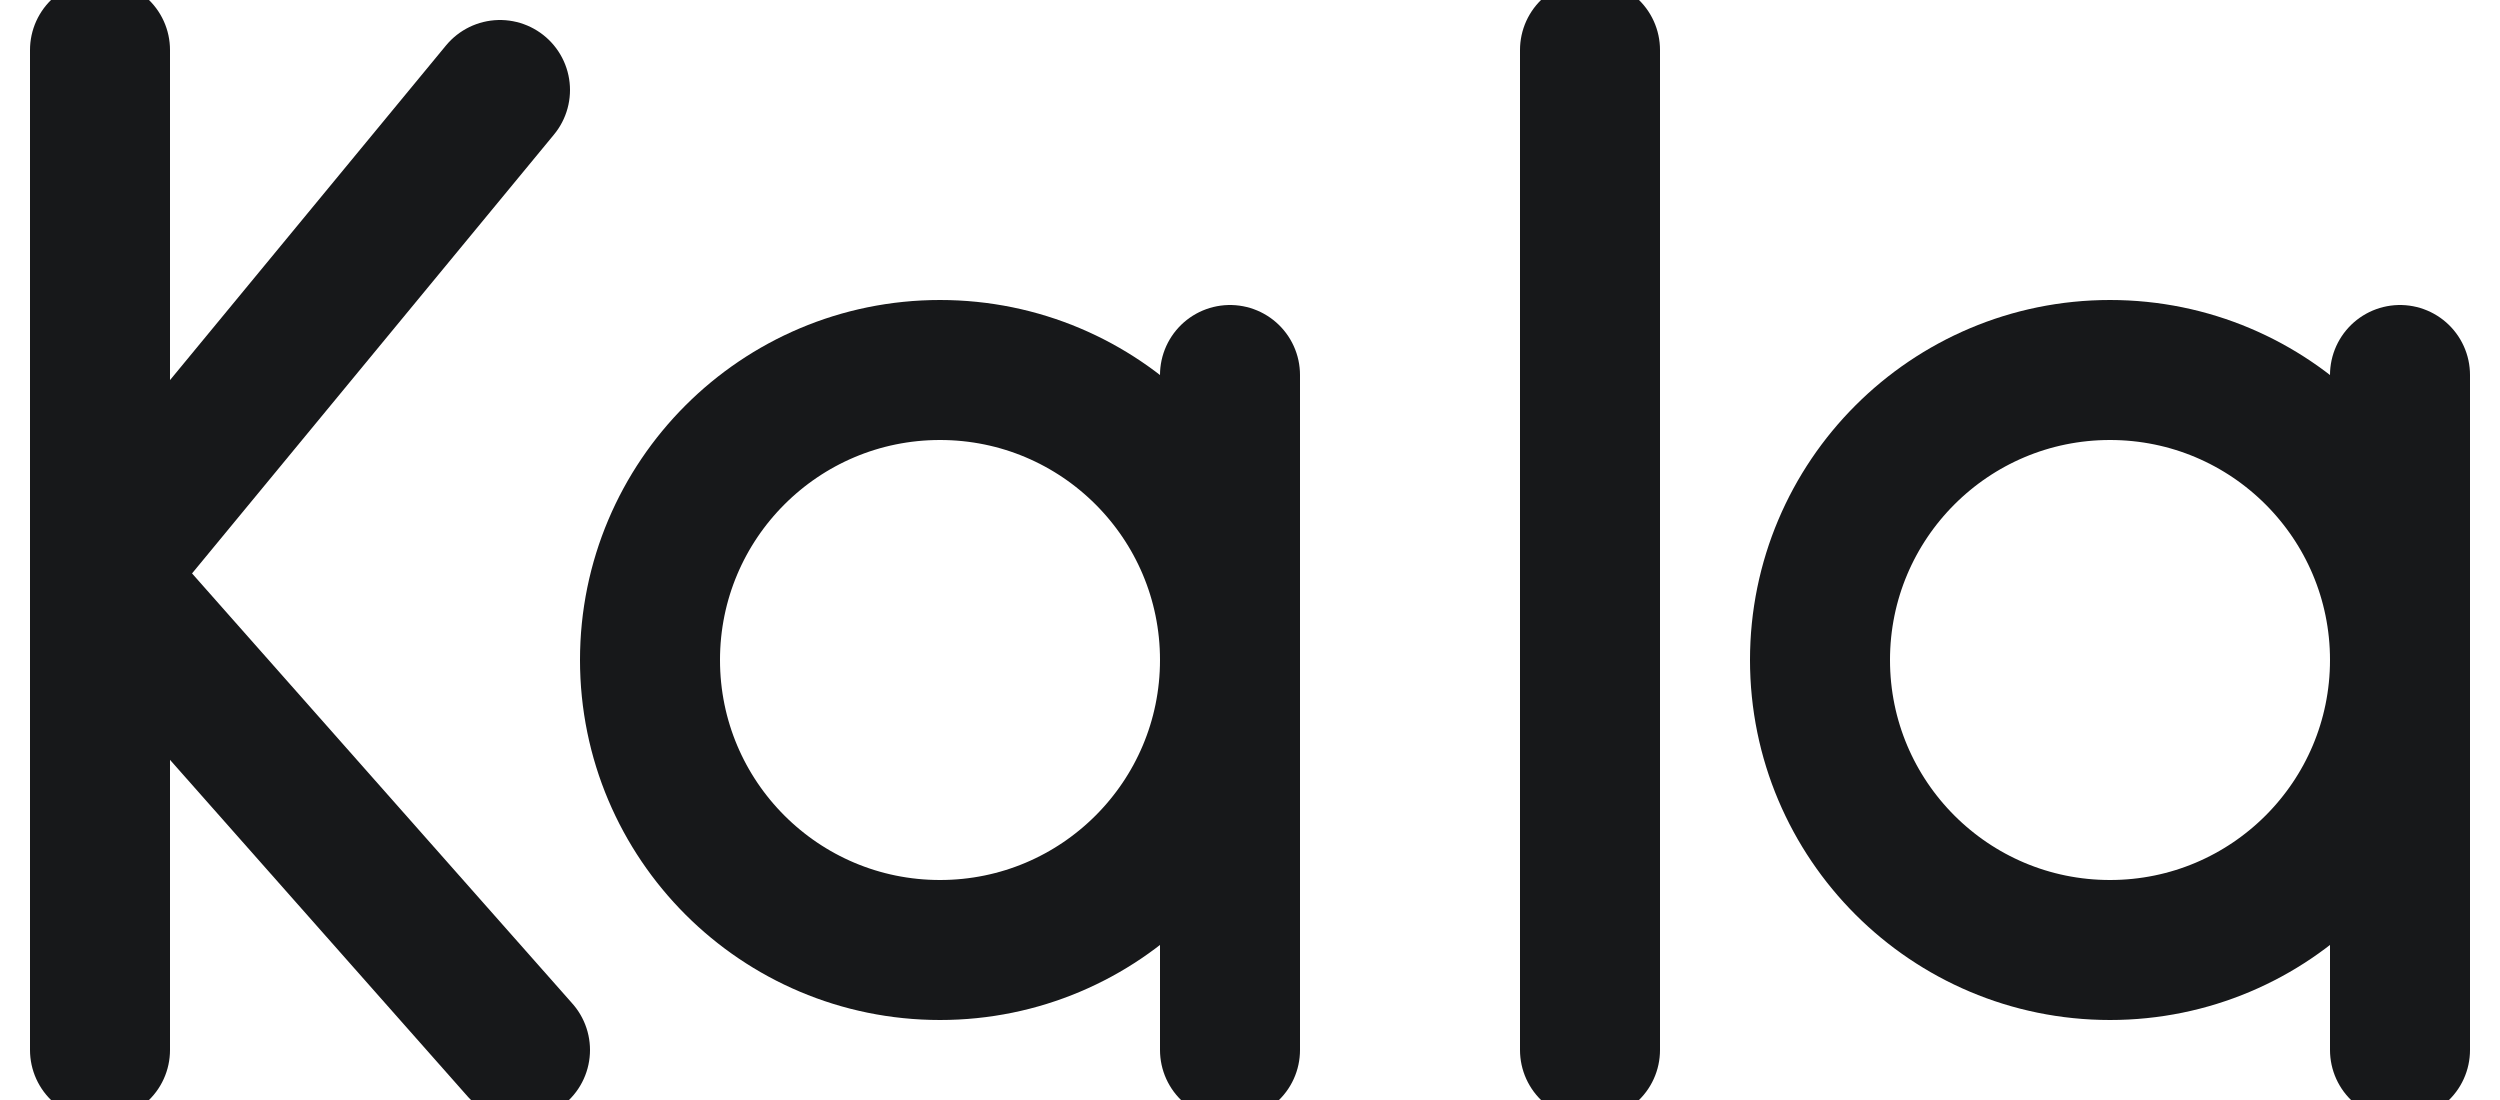
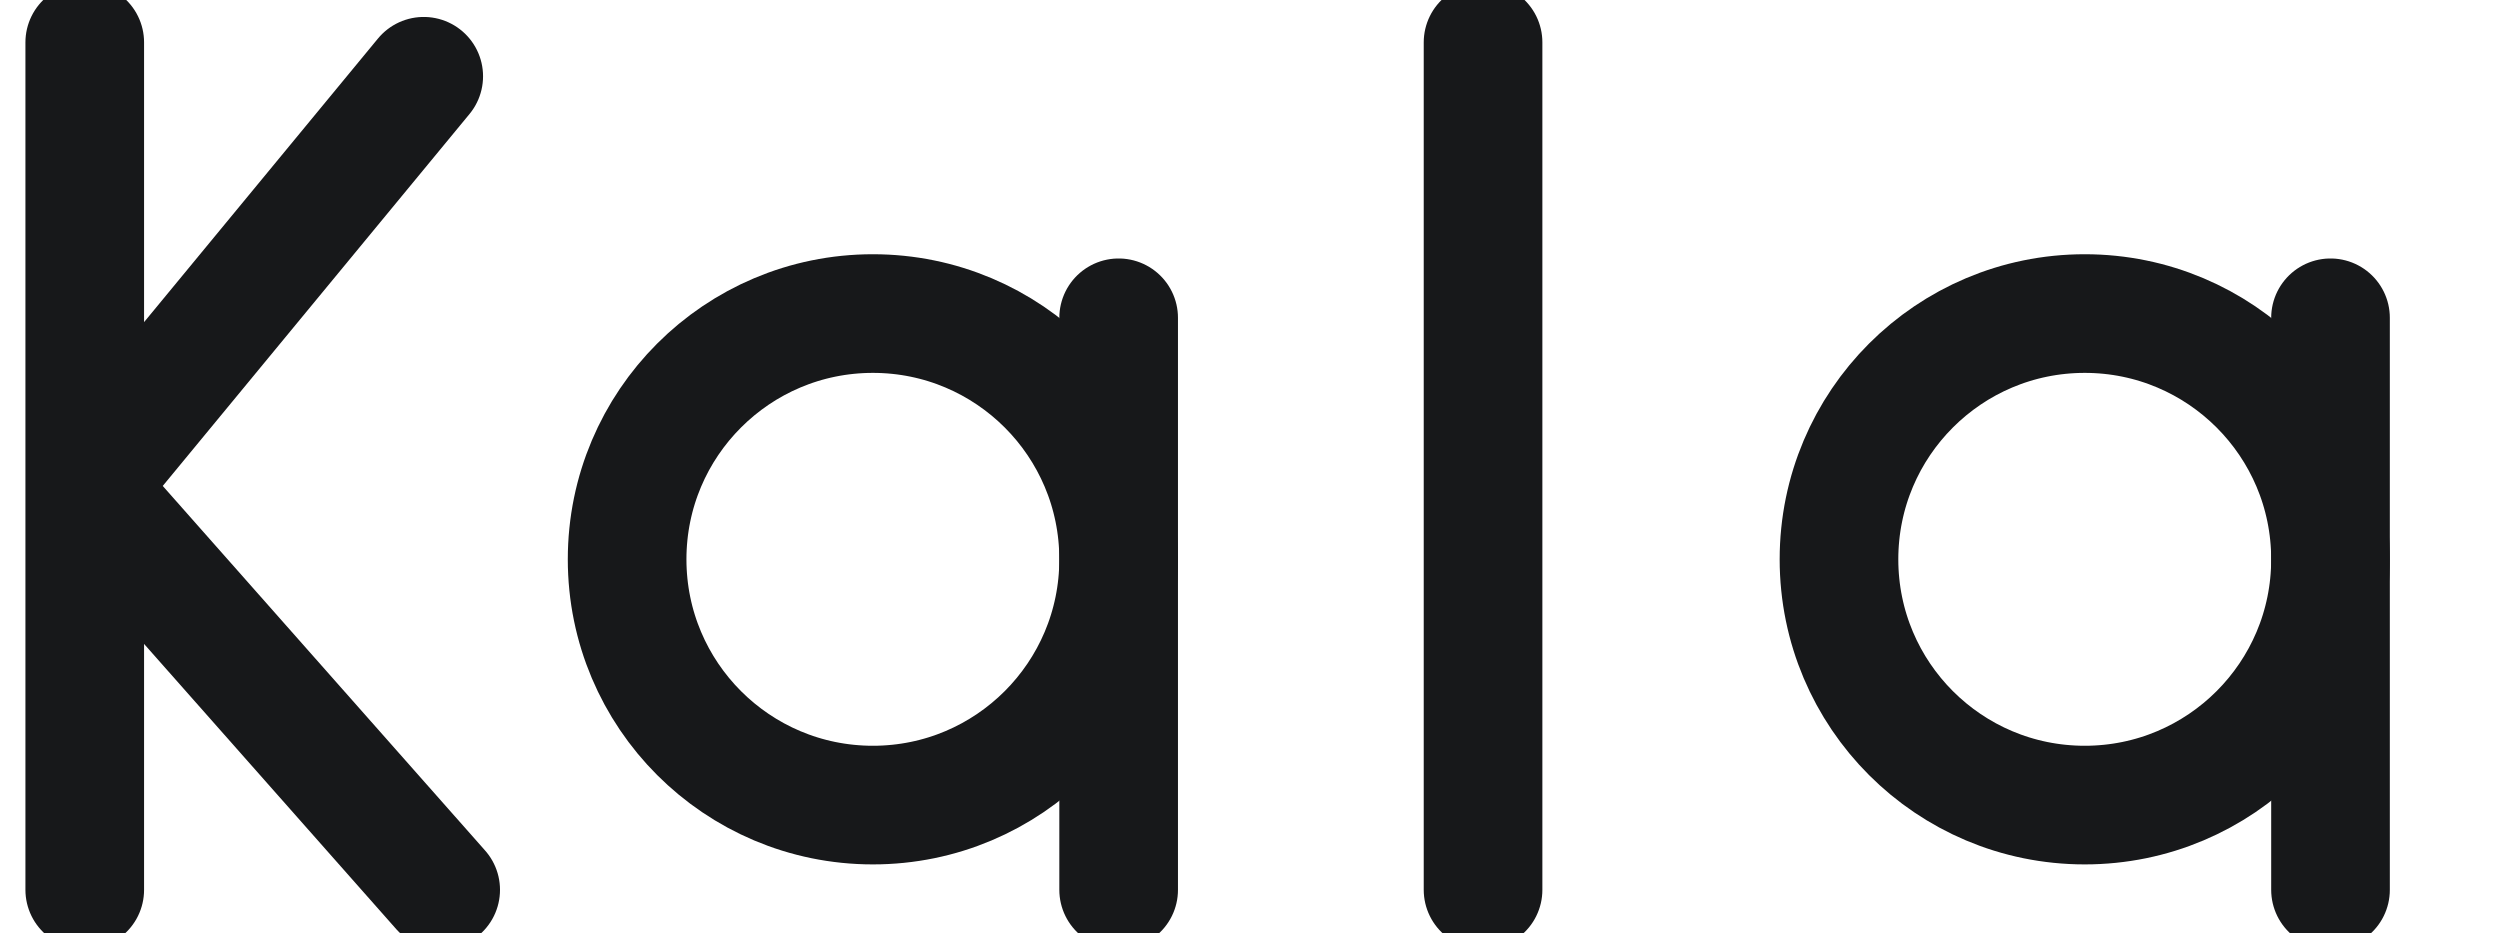
- <svg xmlns="http://www.w3.org/2000/svg" width="500" height="220" viewBox="0 0 500 220" role="img" aria-label="kala">
+ <svg xmlns="http://www.w3.org/2000/svg" width="590" height="220" viewBox="0 0 590 220" role="img" aria-label="Kala">
  <g fill="none" stroke="#17181a" stroke-width="28" stroke-linecap="round" stroke-linejoin="round">
    <path d="M20 10v200M20 115l80-97M20 115l84 95" />
-     <circle cx="188" cy="132" r="58" />
-     <path d="M246 75v135M318 10v200" />
-     <circle cx="422" cy="132" r="58" />
-     <path d="M480 75v135" />
+     <circle cx="206" cy="132" r="58" />
+     <path d="M264 75v135" />
+     <path d="M350 10v200" />
+     <circle cx="492" cy="132" r="58" />
+     <path d="M550 75v135" />
  </g>
</svg>
